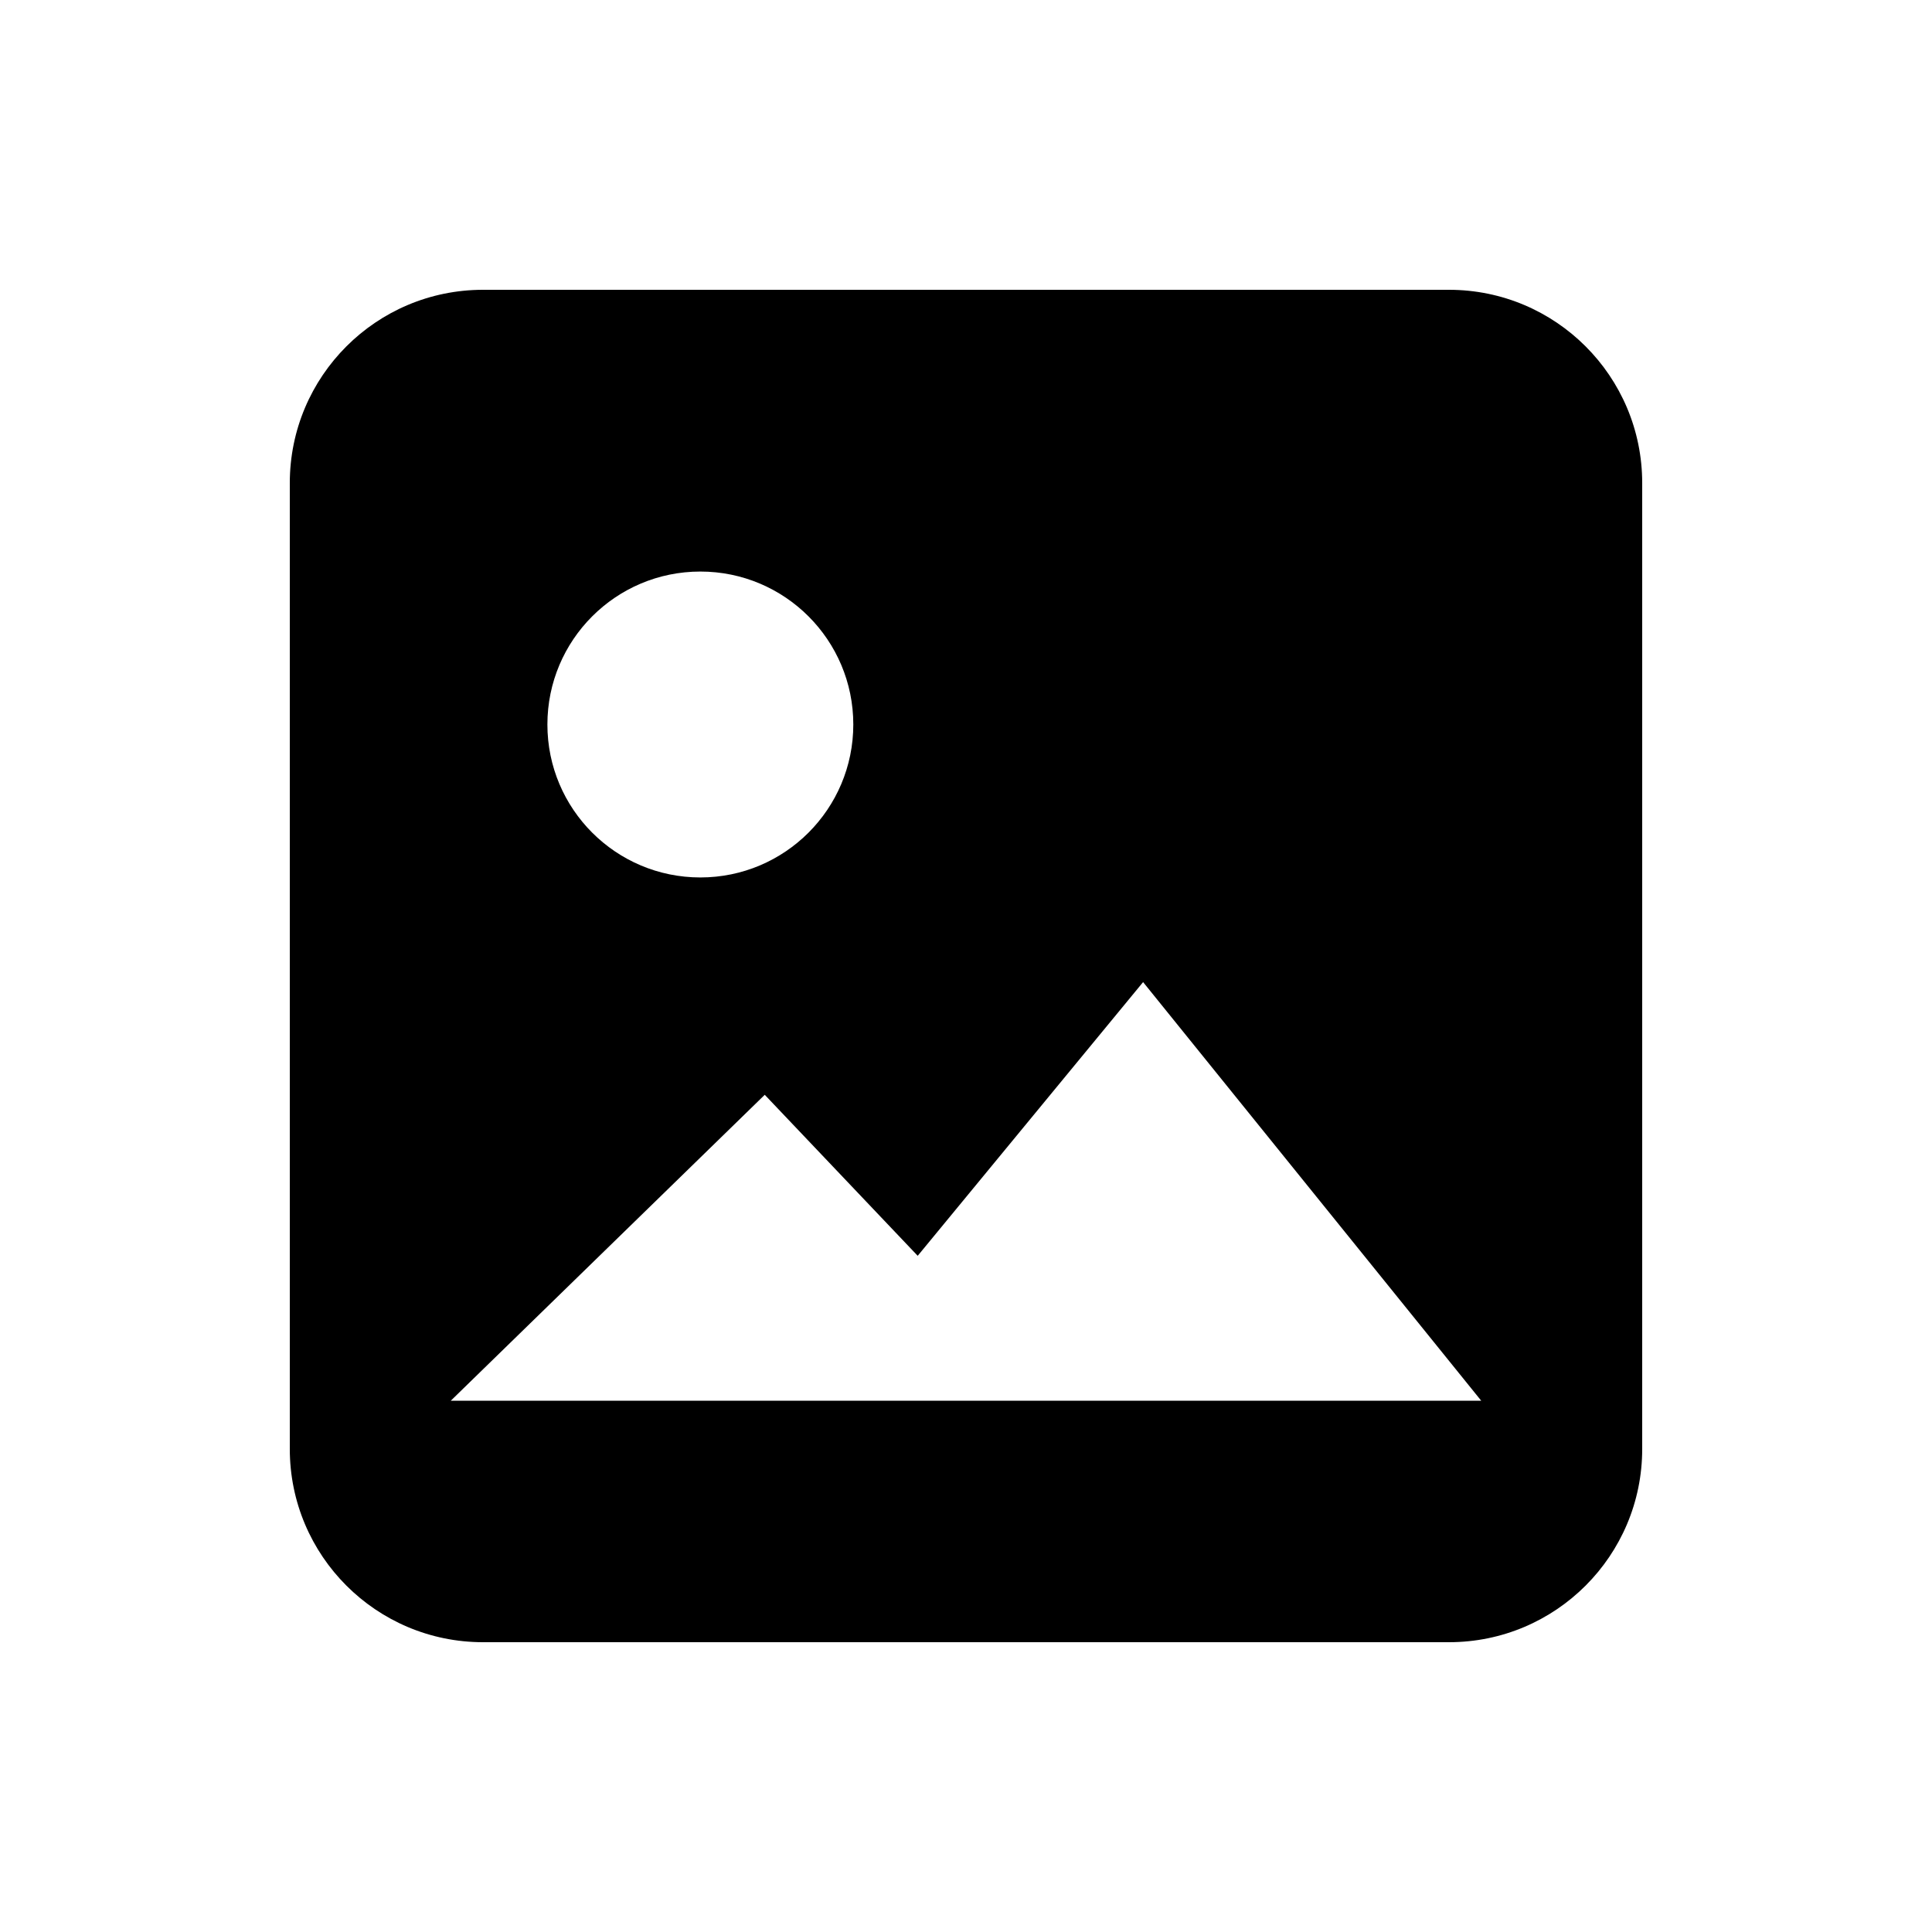
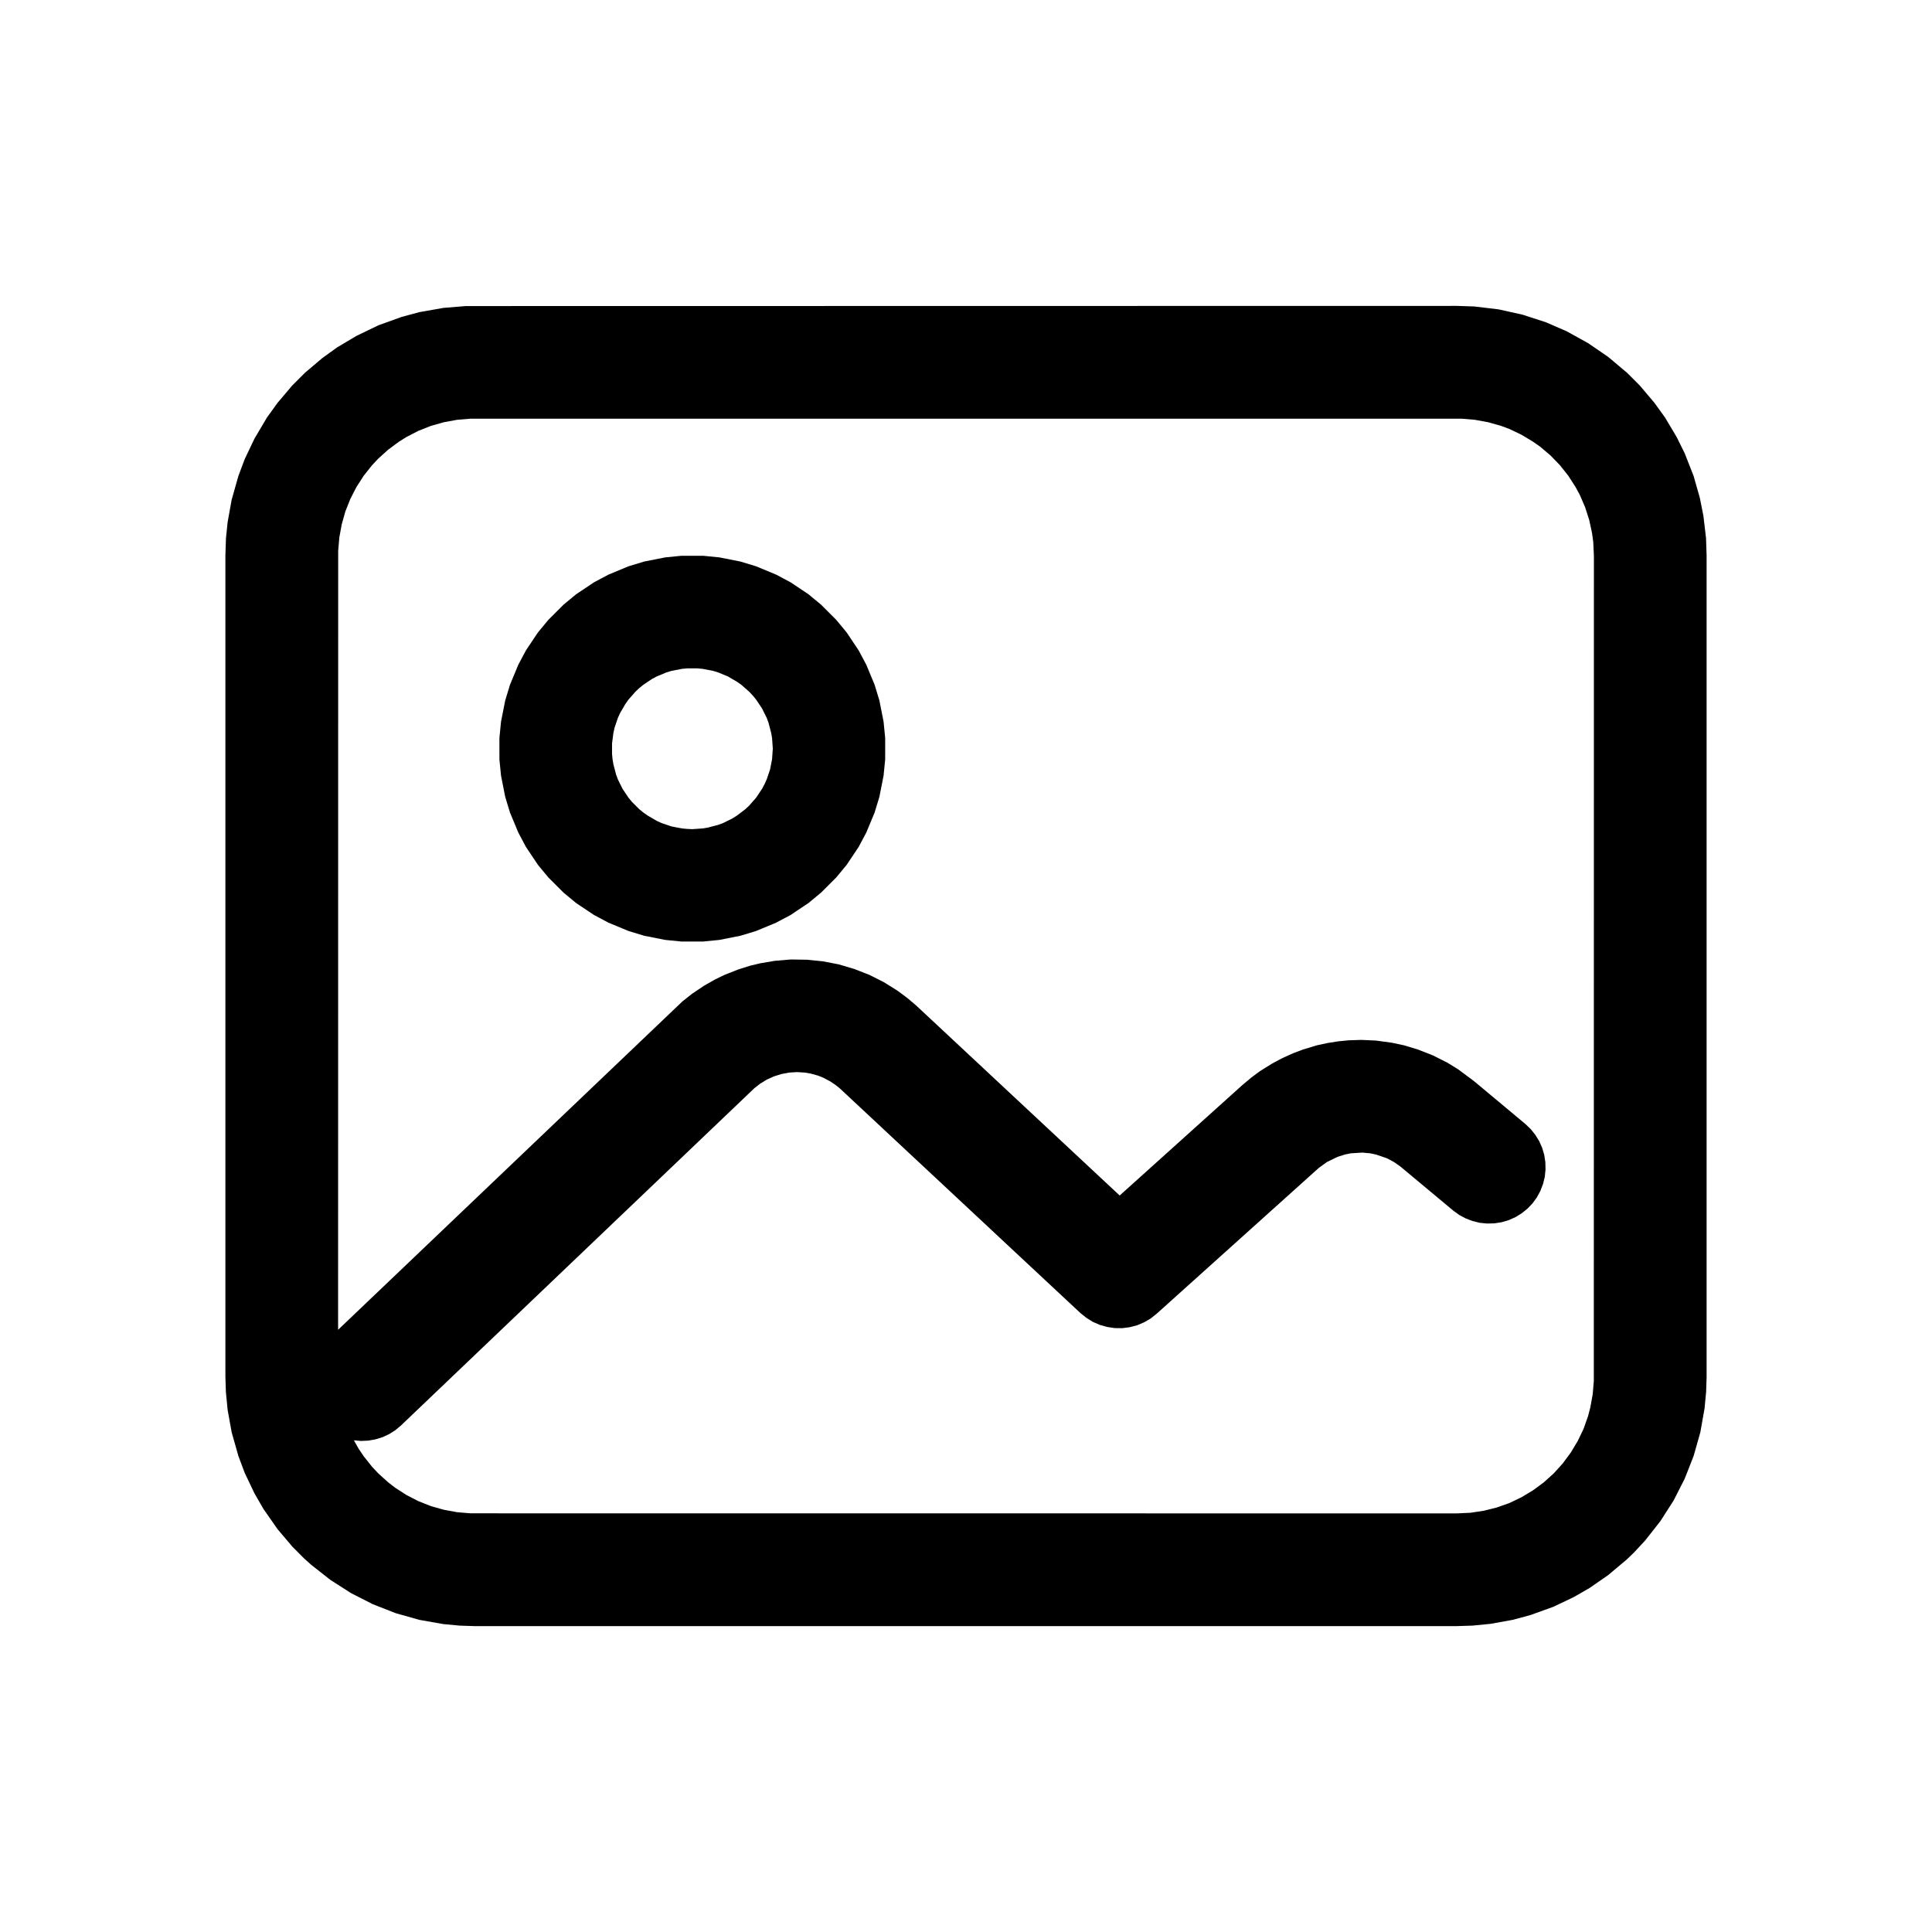
- <svg xmlns="http://www.w3.org/2000/svg" viewBox="0 0 24 24" width="24" height="24" fill="#000000">
-   <path fill-rule="evenodd" clip-rule="evenodd" d="M6 3.6h12A2.4 2.4 0 0 1 20.4 6v12A2.4 2.4 0 0 1 18 20.4H6A2.4 2.4 0 0 1 3.6 18V6A2.4 2.4 0 0 1 6 3.6Zm2.7 3.5a1.9 1.9 0 1 0 0 3.8 1.9 1.9 0 0 0 0-3.8ZM5.6 17.4h12.8l-4.2-5.2-2.8 3.4-1.9-2Z" />
+ <svg xmlns="http://www.w3.org/2000/svg" viewBox="0 0 24 24" width="24" height="24">
+   <path fill="#000000" fill-rule="evenodd" d="M10.996 9.166L10.976 8.964L10.924 8.701L10.865 8.507L10.762 8.259L10.667 8.080L10.518 7.857L10.389 7.701L10.199 7.511L10.043 7.382L9.820 7.233L9.641 7.138L9.393 7.035L9.199 6.976L8.936 6.924L8.734 6.904L8.466 6.904L8.264 6.924L8.001 6.976L7.807 7.035L7.559 7.138L7.380 7.233L7.157 7.382L7.001 7.511L6.811 7.701L6.682 7.857L6.533 8.080L6.438 8.259L6.335 8.507L6.276 8.701L6.224 8.964L6.204 9.166L6.204 9.434L6.224 9.636L6.276 9.899L6.335 10.093L6.438 10.341L6.533 10.520L6.682 10.743L6.811 10.899L7.001 11.089L7.157 11.218L7.380 11.367L7.559 11.462L7.807 11.565L8.001 11.624L8.264 11.676L8.466 11.696L8.734 11.696L8.936 11.676L9.199 11.624L9.393 11.565L9.641 11.462L9.820 11.367L10.043 11.218L10.199 11.089L10.389 10.899L10.518 10.743L10.667 10.520L10.762 10.341L10.865 10.093L10.924 9.899L10.976 9.636L10.996 9.434ZM9.600 9.300L9.591 9.430L9.566 9.559L9.524 9.683L9.497 9.742L9.466 9.800L9.393 9.909L9.307 10.007L9.259 10.052L9.155 10.131L9.100 10.166L8.983 10.224L8.921 10.247L8.795 10.280L8.730 10.291L8.600 10.300L8.535 10.297L8.470 10.291L8.341 10.266L8.217 10.224L8.158 10.197L8.045 10.131L7.991 10.093L7.941 10.052L7.848 9.959L7.807 9.909L7.734 9.800L7.676 9.683L7.653 9.621L7.620 9.495L7.609 9.430L7.603 9.365L7.603 9.235L7.620 9.105L7.634 9.041L7.676 8.917L7.703 8.858L7.769 8.745L7.807 8.691L7.893 8.593L7.941 8.548L7.991 8.507L8.100 8.434L8.158 8.403L8.279 8.353L8.341 8.334L8.470 8.309L8.535 8.303L8.665 8.303L8.730 8.309L8.859 8.334L8.921 8.353L9.042 8.403L9.155 8.469L9.209 8.507L9.307 8.593L9.352 8.641L9.393 8.691L9.466 8.800L9.524 8.917L9.547 8.979L9.580 9.105L9.591 9.170ZM5.787 3.802L5.507 3.825L5.207 3.878L4.989 3.937L4.703 4.040L4.429 4.172L4.187 4.316L4.004 4.448L3.789 4.630L3.630 4.789L3.448 5.004L3.316 5.187L3.161 5.449L3.040 5.703L2.961 5.914L2.878 6.207L2.828 6.484L2.807 6.686L2.800 6.900L2.800 17.100L2.806 17.291L2.828 17.516L2.878 17.793L2.961 18.086L3.040 18.297L3.161 18.551L3.274 18.747L3.448 18.996L3.630 19.211L3.773 19.355L3.865 19.438L4.104 19.626L4.360 19.790L4.631 19.928L4.914 20.039L5.207 20.122L5.507 20.175L5.709 20.194L5.889 20.200L18.100 20.200L18.291 20.194L18.516 20.172L18.793 20.122L19.011 20.063L19.297 19.960L19.551 19.839L19.747 19.726L19.978 19.566L20.211 19.370L20.300 19.284L20.438 19.135L20.626 18.896L20.790 18.640L20.928 18.369L21.039 18.086L21.122 17.793L21.175 17.493L21.194 17.291L21.200 17.111L21.200 6.900L21.193 6.686L21.160 6.406L21.116 6.185L21.039 5.914L20.928 5.631L20.828 5.429L20.684 5.187L20.552 5.004L20.370 4.789L20.211 4.630L19.978 4.434L19.727 4.262L19.461 4.115L19.203 4.003L18.913 3.909L18.616 3.843L18.314 3.807L18.100 3.800ZM18.156 5.201L18.322 5.215L18.486 5.245L18.646 5.290L18.751 5.329L18.901 5.401L19.044 5.487L19.135 5.551L19.262 5.659L19.378 5.779L19.482 5.910L19.572 6.050L19.625 6.148L19.691 6.301L19.742 6.460L19.777 6.623L19.792 6.733L19.800 6.906L19.799 17.156L19.785 17.322L19.755 17.486L19.727 17.593L19.671 17.751L19.599 17.901L19.513 18.044L19.414 18.178L19.302 18.302L19.178 18.414L19.044 18.513L18.901 18.599L18.751 18.671L18.593 18.727L18.432 18.767L18.267 18.792L18.094 18.800L5.844 18.799L5.678 18.785L5.514 18.755L5.354 18.710L5.198 18.648L5.050 18.572L4.910 18.482L4.822 18.414L4.698 18.302L4.622 18.221L4.518 18.090L4.456 17.998L4.396 17.892L4.484 17.900L4.575 17.896L4.665 17.880L4.753 17.853L4.836 17.814L4.913 17.765L4.983 17.706L9.371 13.518L9.443 13.462L9.526 13.411L9.615 13.371L9.707 13.342L9.803 13.324L9.900 13.318L9.997 13.324L10.069 13.336L10.163 13.362L10.230 13.389L10.316 13.435L10.377 13.476L10.432 13.520L13.422 16.312L13.496 16.371L13.576 16.421L13.662 16.458L13.753 16.484L13.847 16.498L13.941 16.499L14.034 16.487L14.126 16.463L14.213 16.426L14.294 16.379L14.368 16.320L16.385 14.506L16.484 14.435L16.615 14.371L16.707 14.342L16.779 14.327L16.924 14.318L17.021 14.327L17.093 14.342L17.230 14.389L17.316 14.435L17.396 14.491L18.052 15.038L18.126 15.092L18.206 15.135L18.292 15.168L18.381 15.190L18.472 15.199L18.563 15.197L18.654 15.183L18.742 15.157L18.825 15.120L18.903 15.072L18.975 15.014L19.038 14.948L19.092 14.874L19.135 14.794L19.168 14.708L19.190 14.619L19.199 14.528L19.197 14.437L19.183 14.346L19.157 14.258L19.120 14.175L19.072 14.097L19.014 14.025L18.948 13.962L18.308 13.428L18.110 13.281L17.978 13.200L17.799 13.110L17.612 13.037L17.440 12.985L17.289 12.953L17.090 12.926L16.911 12.918L16.756 12.923L16.623 12.936L16.490 12.957L16.360 12.985L16.188 13.037L16.063 13.084L15.922 13.148L15.804 13.211L15.652 13.306L15.544 13.386L15.432 13.480L13.909 14.851L11.378 12.488L11.273 12.399L11.148 12.306L10.978 12.200L10.799 12.110L10.612 12.037L10.420 11.980L10.223 11.942L10.023 11.922L9.822 11.919L9.623 11.936L9.446 11.966L9.316 11.997L9.168 12.044L9.001 12.110L8.881 12.168L8.746 12.245L8.597 12.345L8.476 12.441L4.200 16.519L4.201 6.844L4.215 6.678L4.245 6.514L4.290 6.354L4.352 6.198L4.428 6.050L4.518 5.910L4.622 5.779L4.698 5.698L4.822 5.586L4.956 5.487L5.050 5.428L5.198 5.352L5.354 5.290L5.514 5.245L5.678 5.215L5.844 5.201Z" />
</svg>
